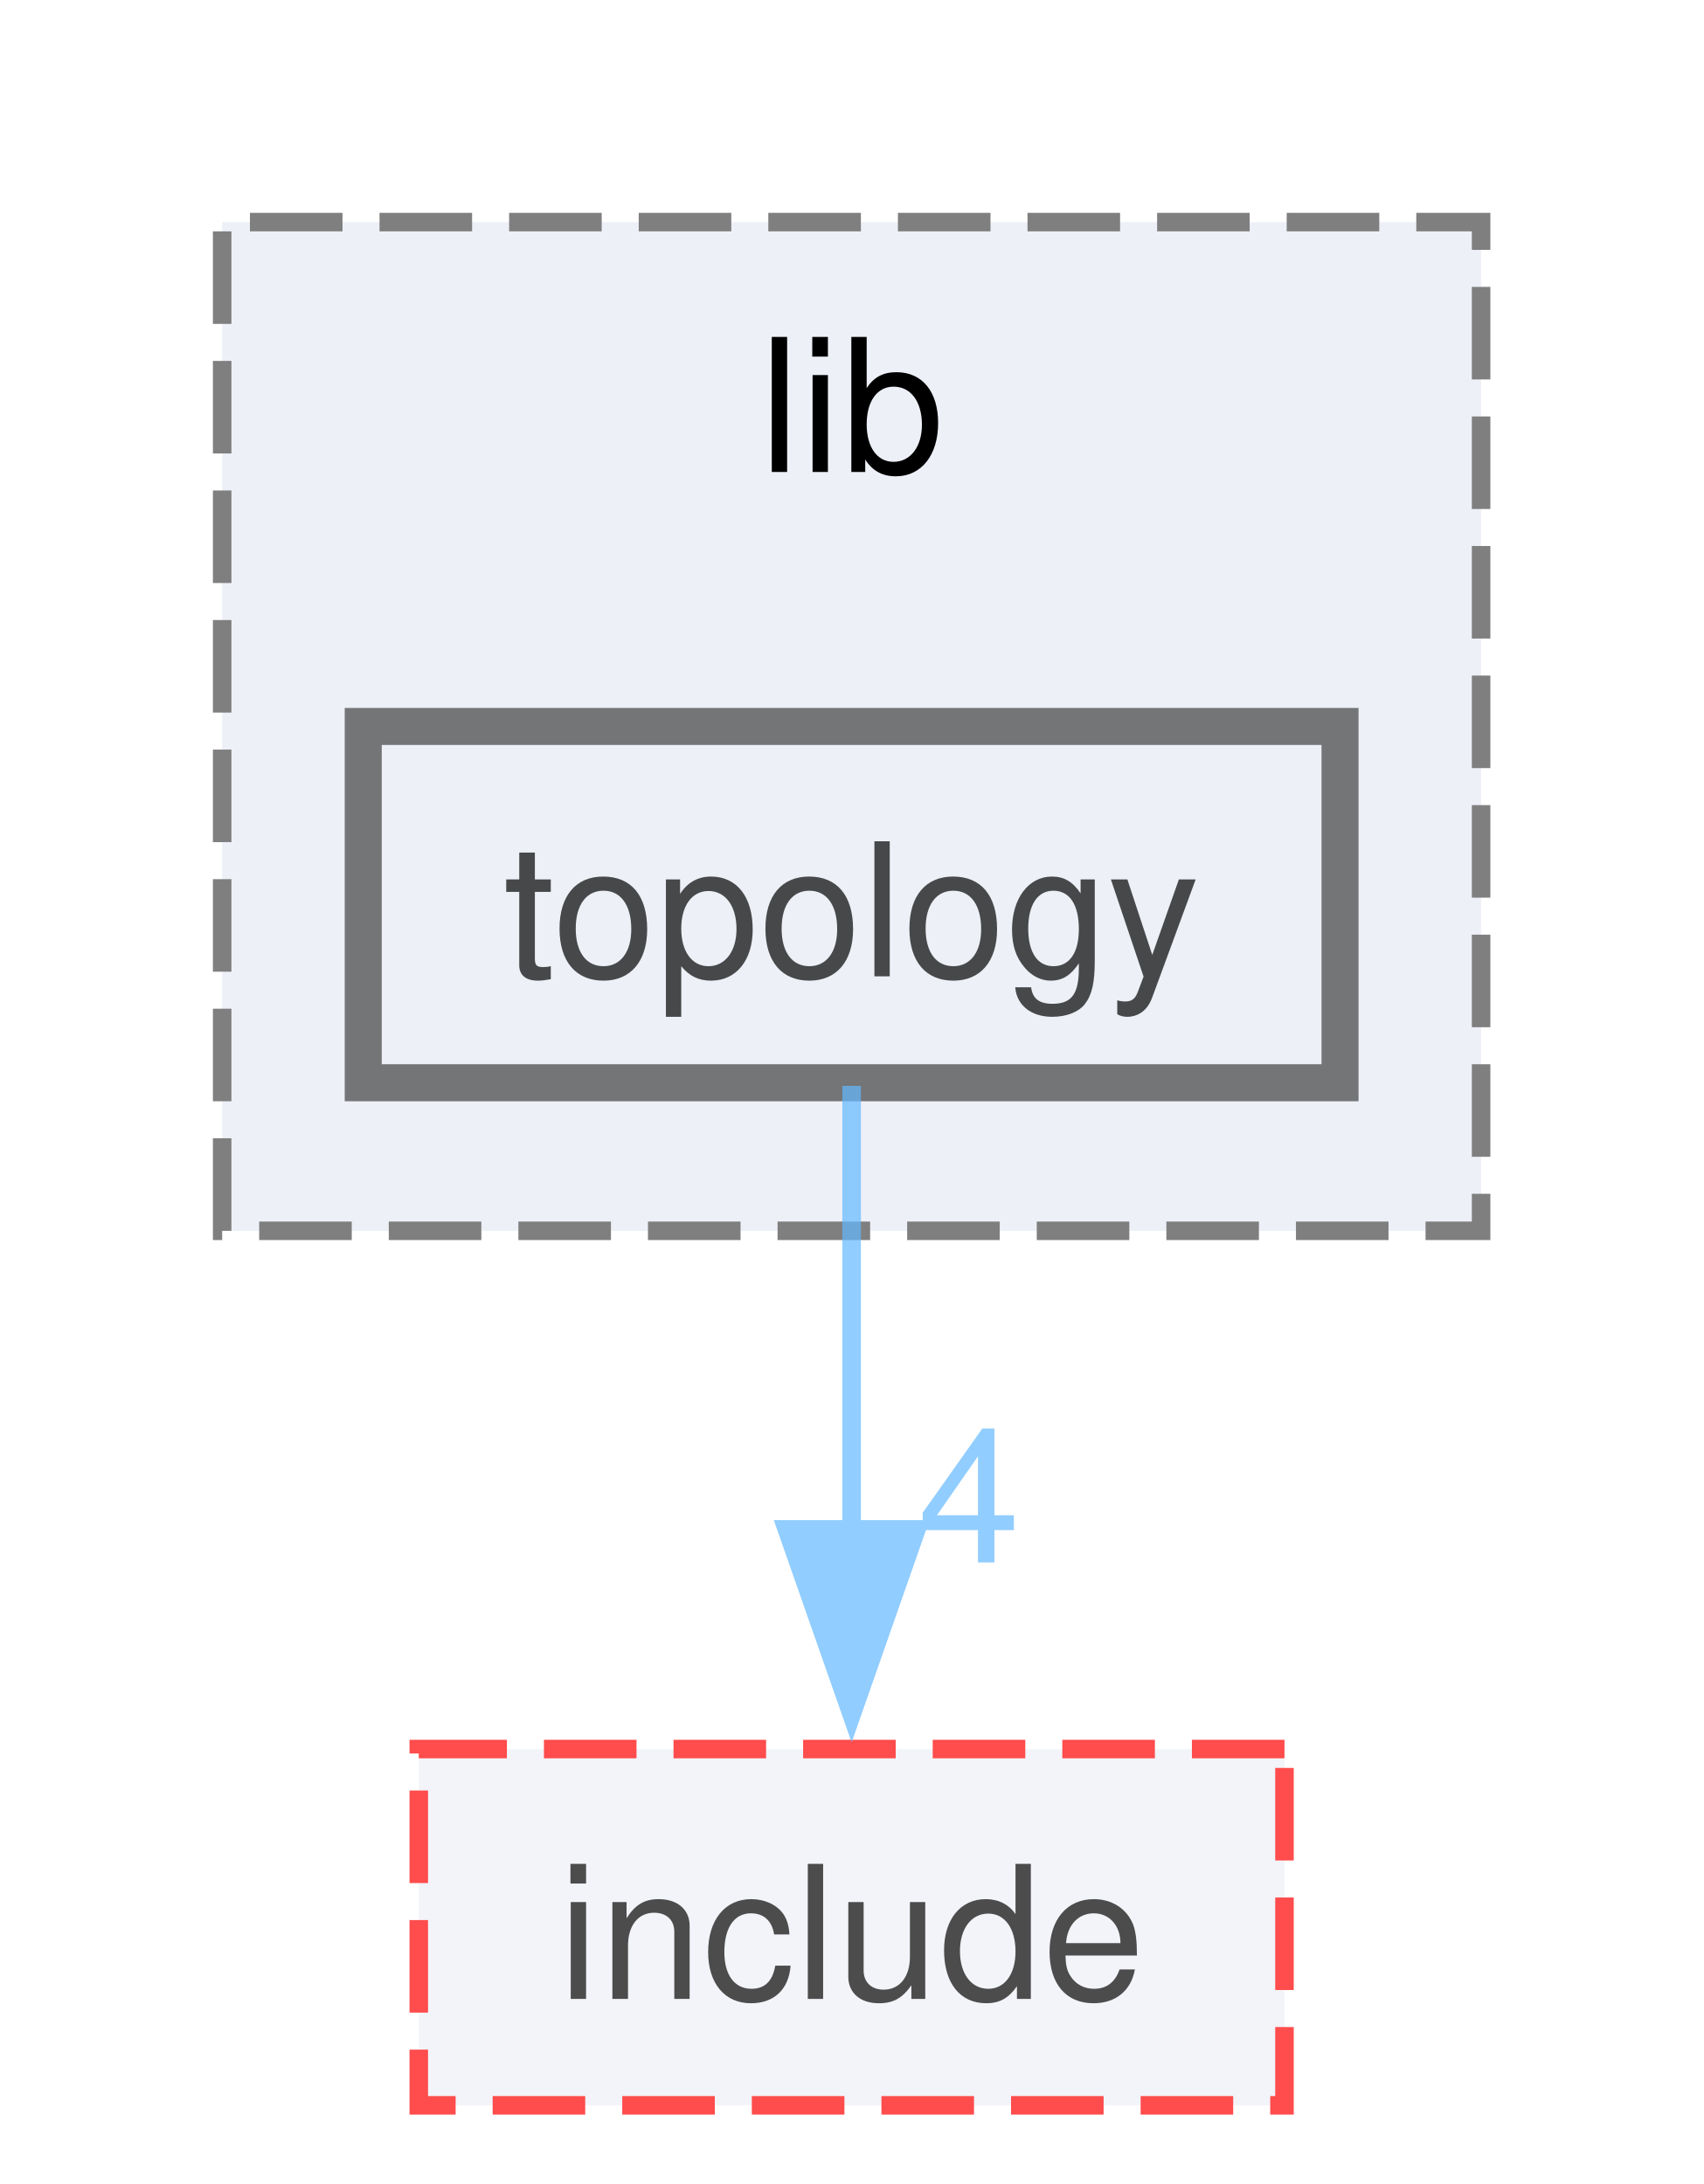
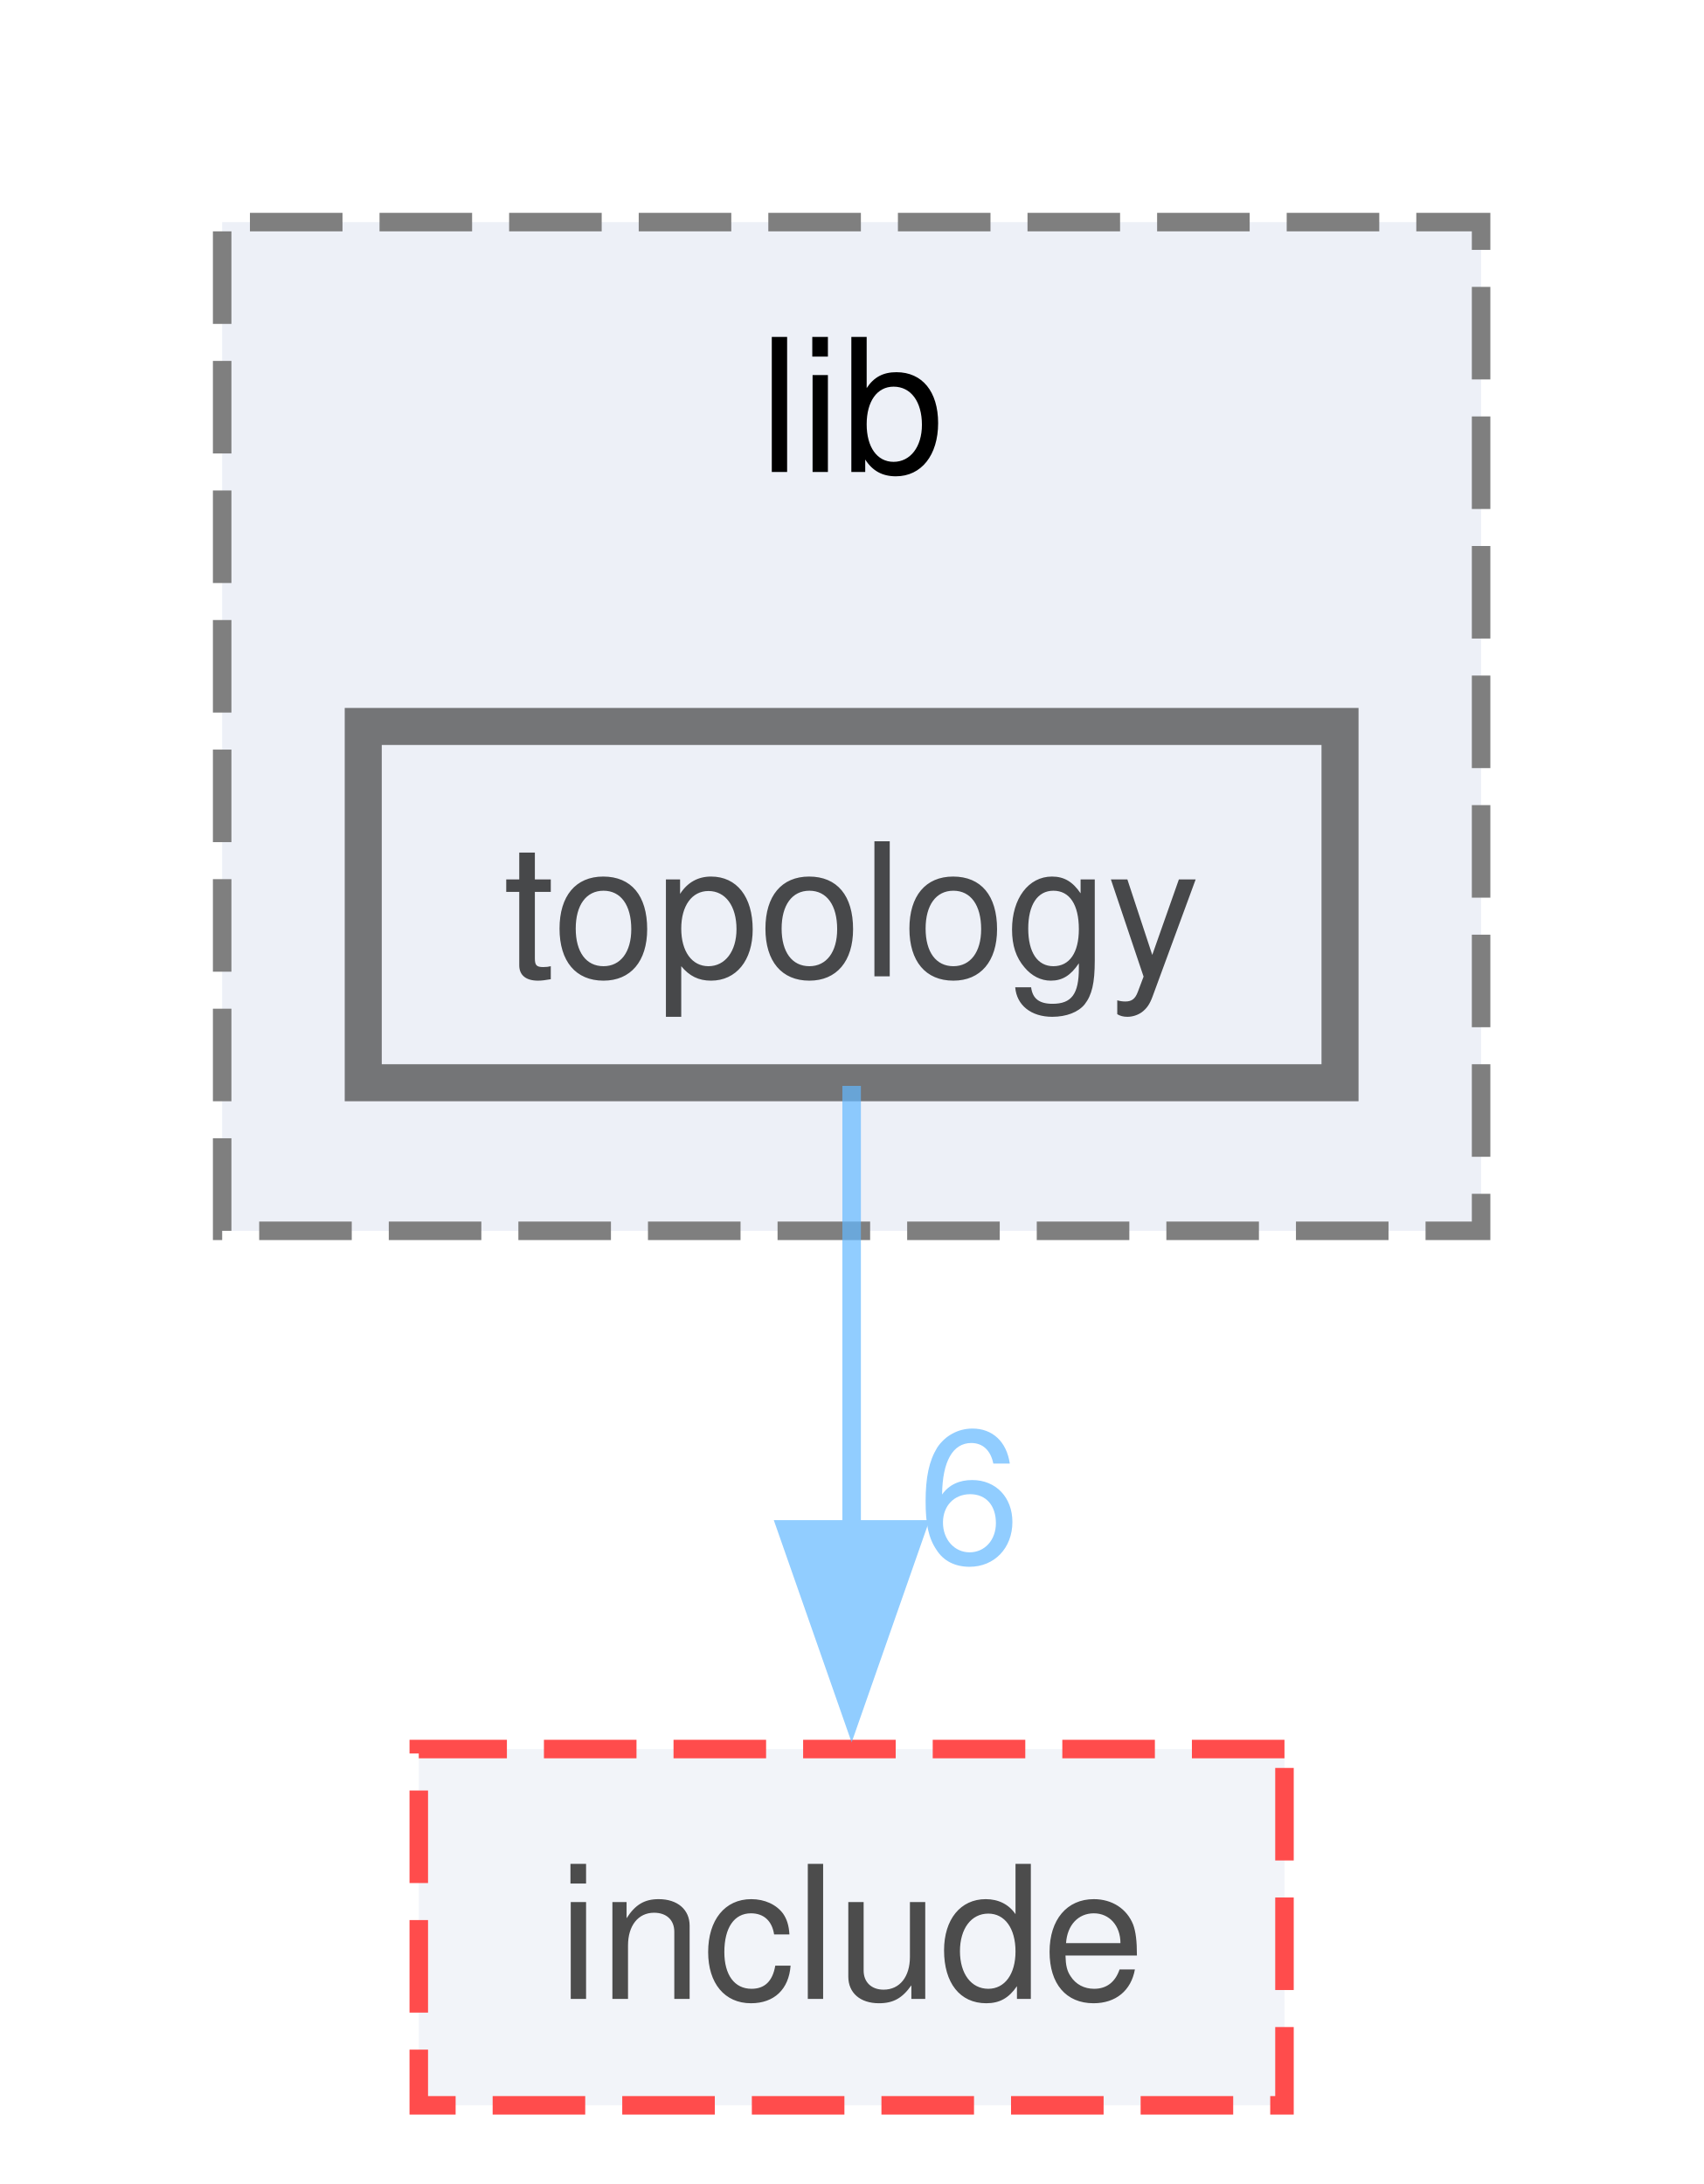
<svg xmlns="http://www.w3.org/2000/svg" xmlns:xlink="http://www.w3.org/1999/xlink" width="92pt" height="118pt" viewBox="0.00 0.00 92.00 118.00">
  <svg id="main" version="1.1" xml:space="preserve">
    <style type="text/css">
.node, .edge {opacity: 0.7;}
.node.selected, .edge.selected {opacity: 1;}
.edge:hover path { stroke: red; }
.edge:hover polygon { stroke: red; fill: red; }
</style>
    <svg id="graph" class="graph">
      <g id="graph0" class="graph" transform="scale(1 1) rotate(0) translate(4 113.75)">
        <g id="clust1" class="cluster">
          <g id="a_clust1">
            <a xlink:href="dir_c85d3e3c5052e9ad9ce18c6863244a25.html" target="_top" xlink:title="lib">
              <polygon fill="#edf0f7" stroke="#7f7f7f" stroke-dasharray="5,2" points="8,-47.25 8,-101.75 76,-101.75 76,-47.25 8,-47.25" />
              <text xml:space="preserve" text-anchor="middle" x="42" y="-88.25" font-family="Helvetica,sans-Serif" font-size="10.00">lib</text>
            </a>
          </g>
        </g>
        <g id="node1" class="node">
          <g id="a_node1">
            <a xlink:href="dir_936721fd6a792737eaef7358bcd49428.html" target="_top" xlink:title="topology">
              <polygon fill="#edf0f7" stroke="#404040" stroke-width="2" points="68.38,-74.5 15.62,-74.5 15.62,-55.25 68.38,-55.25 68.38,-74.5" />
              <text xml:space="preserve" text-anchor="middle" x="42" y="-61" font-family="Helvetica,sans-Serif" font-size="10.00">topology</text>
            </a>
          </g>
        </g>
        <g id="node2" class="node">
          <g id="a_node2">
            <a xlink:href="dir_b0856f6b0d80ccb263b2f415c91f9e17.html" target="_top" xlink:title="include">
              <polygon fill="#edf0f7" stroke="red" stroke-dasharray="5,2" points="65.38,-19.25 18.62,-19.25 18.62,0 65.38,0 65.38,-19.25" />
              <text xml:space="preserve" text-anchor="middle" x="42" y="-5.75" font-family="Helvetica,sans-Serif" font-size="10.00">include</text>
            </a>
          </g>
        </g>
        <g id="edge1" class="edge">
          <g id="a_edge1">
-             <a xlink:href="dir_000010_000002.html" target="_top">
+             <a xlink:href="dir_000019_000005.html" target="_top">
              <path fill="none" stroke="#63b8ff" d="M42,-55.08C42,-48.57 42,-39.42 42,-31.12" />
              <polygon fill="#63b8ff" stroke="#63b8ff" points="45.5,-31.12 42,-21.12 38.5,-31.12 45.5,-31.12" />
            </a>
          </g>
          <g id="a_edge1-headlabel">
-             <a xlink:href="dir_000010_000002.html" target="_top" xlink:title="4">
-               <text xml:space="preserve" text-anchor="middle" x="48.34" y="-29.33" font-family="Helvetica,sans-Serif" font-size="10.00" fill="#63b8ff">4</text>
+             <a xlink:href="dir_000019_000005.html" target="_top" xlink:title="6">
+               <text xml:space="preserve" text-anchor="middle" x="48.34" y="-29.33" font-family="Helvetica,sans-Serif" font-size="10.00" fill="#63b8ff">6</text>
            </a>
          </g>
        </g>
      </g>
    </svg>
  </svg>
  <style type="text/css">

[data-mouse-over-selected='false'] { opacity: 0.7; }
[data-mouse-over-selected='true']  { opacity: 1.0; }

</style>
</svg>
